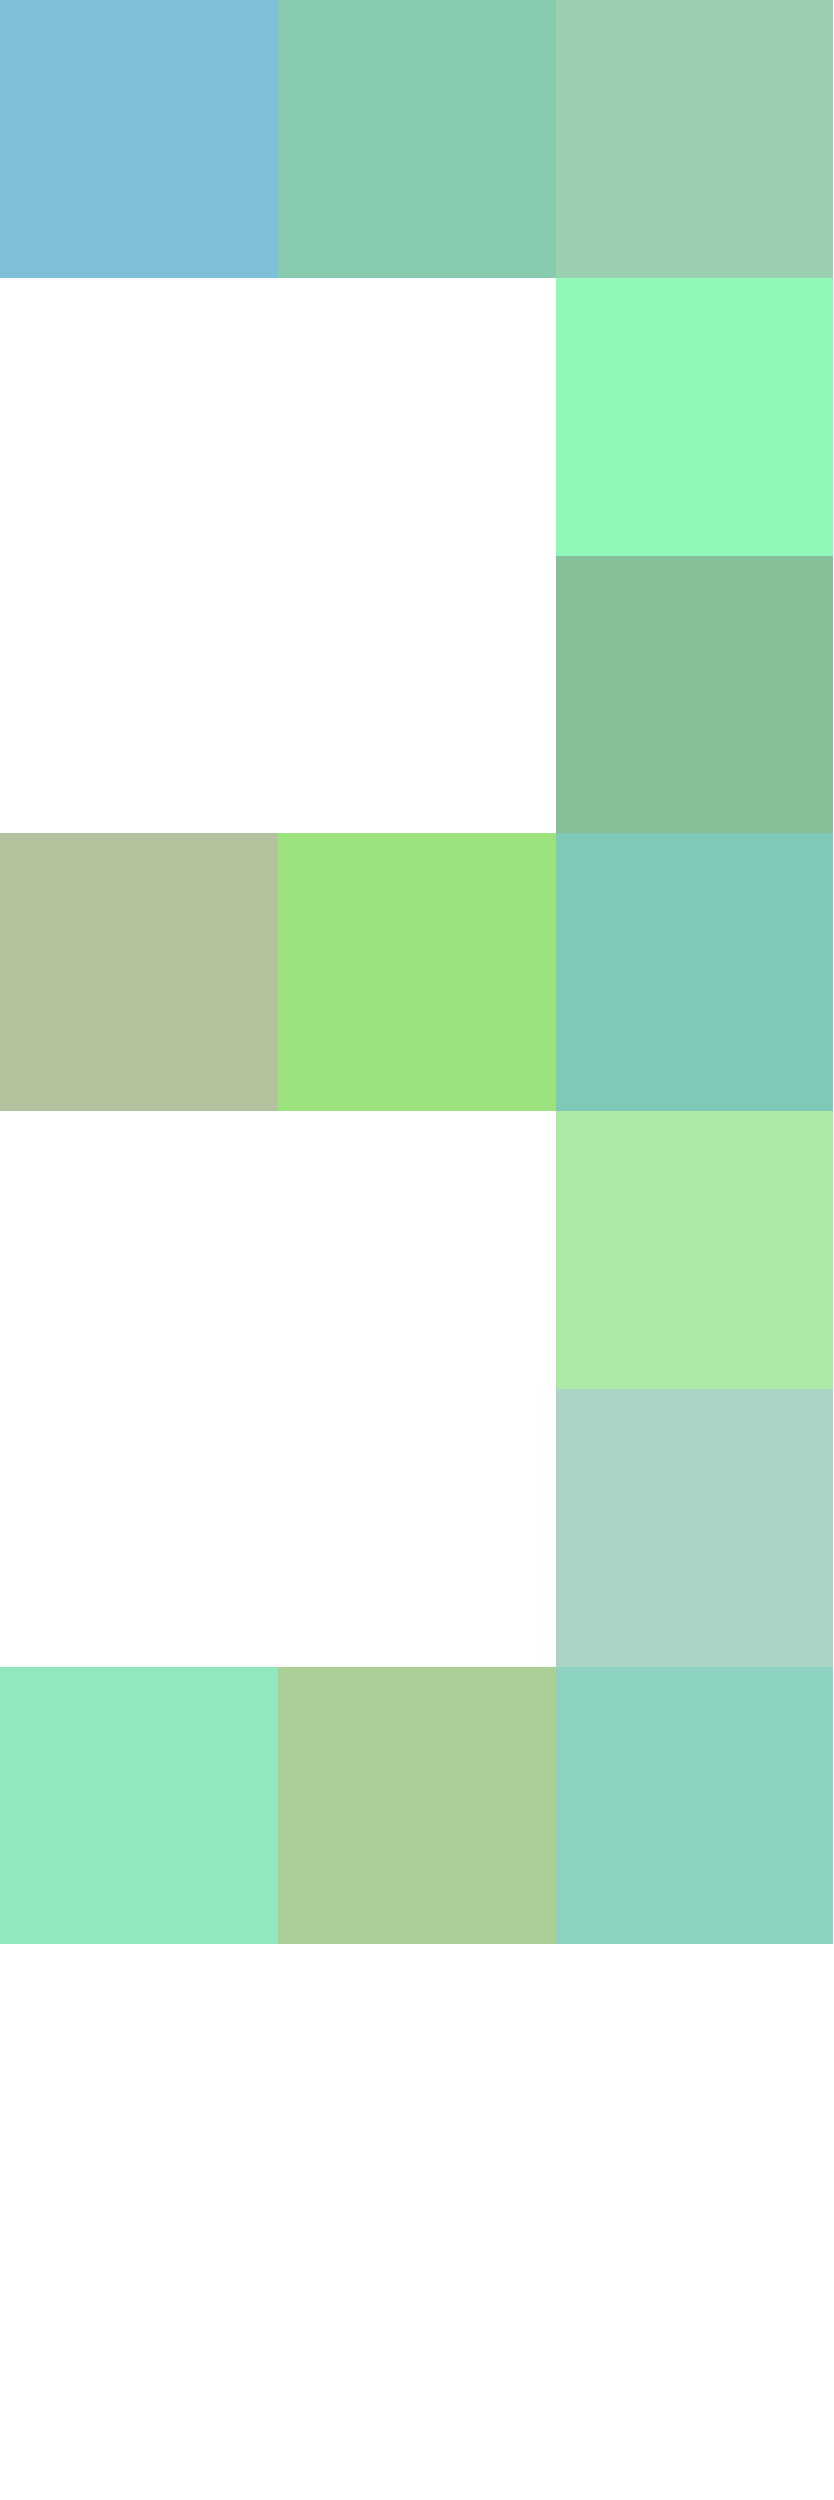
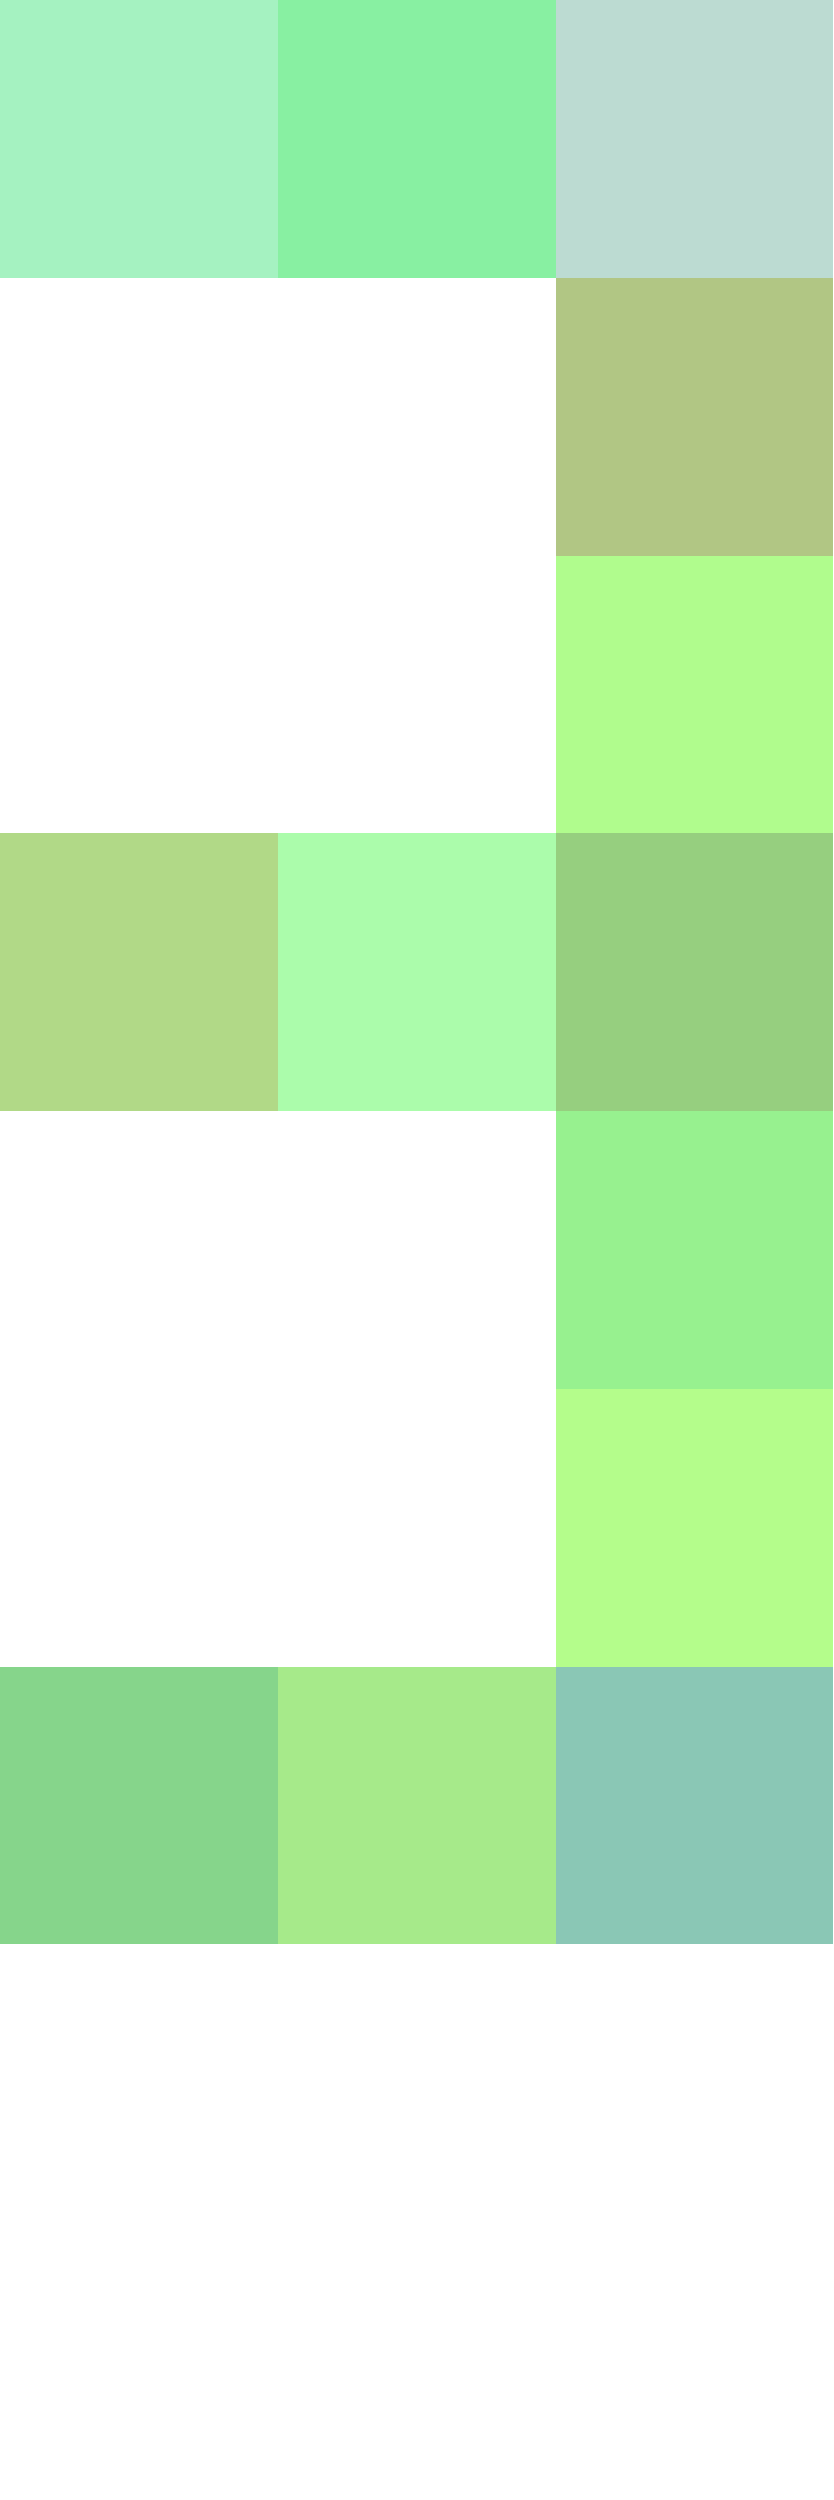
<svg xmlns="http://www.w3.org/2000/svg" width="72" height="216" viewBox="0 0 3 9" shape-rendering="crispEdges">
  <g>
-     <rect x="0" y="0" width="1" height="1" fill="rgb(0,131,180)" fill-opacity="0.500" />
-     <rect x="1" y="0" width="1" height="1" fill="rgb(19,152,95)" fill-opacity="0.500" />
-     <rect x="2" y="0" width="1" height="1" fill="rgb(55,163,97)" fill-opacity="0.500" />
-     <rect x="2" y="1" width="1" height="1" fill="rgb(35,245,119)" fill-opacity="0.500" />
-     <rect x="2" y="2" width="1" height="1" fill="rgb(12,131,52)" fill-opacity="0.500" />
-     <rect x="0" y="3" width="1" height="1" fill="rgb(106,136,60)" fill-opacity="0.500" />
-     <rect x="1" y="3" width="1" height="1" fill="rgb(56,201,0)" fill-opacity="0.500" />
-     <rect x="2" y="3" width="1" height="1" fill="rgb(1,148,114)" fill-opacity="0.500" />
-     <rect x="2" y="4" width="1" height="1" fill="rgb(92,215,76)" fill-opacity="0.500" />
-     <rect x="2" y="5" width="1" height="1" fill="rgb(87,173,141)" fill-opacity="0.500" />
-     <rect x="0" y="6" width="1" height="1" fill="rgb(34,210,126)" fill-opacity="0.500" />
-     <rect x="1" y="6" width="1" height="1" fill="rgb(88,160,48)" fill-opacity="0.500" />
-     <rect x="2" y="6" width="1" height="1" fill="rgb(29,164,133)" fill-opacity="0.500" />
+     <rect x="0" y="0" width="1" height="1" fill="rgb(76,230,132)" fill-opacity="0.500" />
+     <rect x="1" y="0" width="1" height="1" fill="rgb(19,226,71)" fill-opacity="0.500" />
+     <rect x="2" y="0" width="1" height="1" fill="rgb(123,184,167)" fill-opacity="0.500" />
+     <rect x="2" y="1" width="1" height="1" fill="rgb(100,142,11)" fill-opacity="0.500" />
+     <rect x="2" y="2" width="1" height="1" fill="rgb(99,250,29)" fill-opacity="0.500" />
+     <rect x="0" y="3" width="1" height="1" fill="rgb(101,180,17)" fill-opacity="0.500" />
+     <rect x="1" y="3" width="1" height="1" fill="rgb(88,251,88)" fill-opacity="0.500" />
+     <rect x="2" y="3" width="1" height="1" fill="rgb(46,160,1)" fill-opacity="0.500" />
+     <rect x="2" y="4" width="1" height="1" fill="rgb(48,229,32)" fill-opacity="0.500" />
+     <rect x="2" y="5" width="1" height="1" fill="rgb(107,253,24)" fill-opacity="0.500" />
+     <rect x="0" y="6" width="1" height="1" fill="rgb(15,173,24)" fill-opacity="0.500" />
+     <rect x="1" y="6" width="1" height="1" fill="rgb(79,214,23)" fill-opacity="0.500" />
+     <rect x="2" y="6" width="1" height="1" fill="rgb(22,145,109)" fill-opacity="0.500" />
  </g>
</svg>
